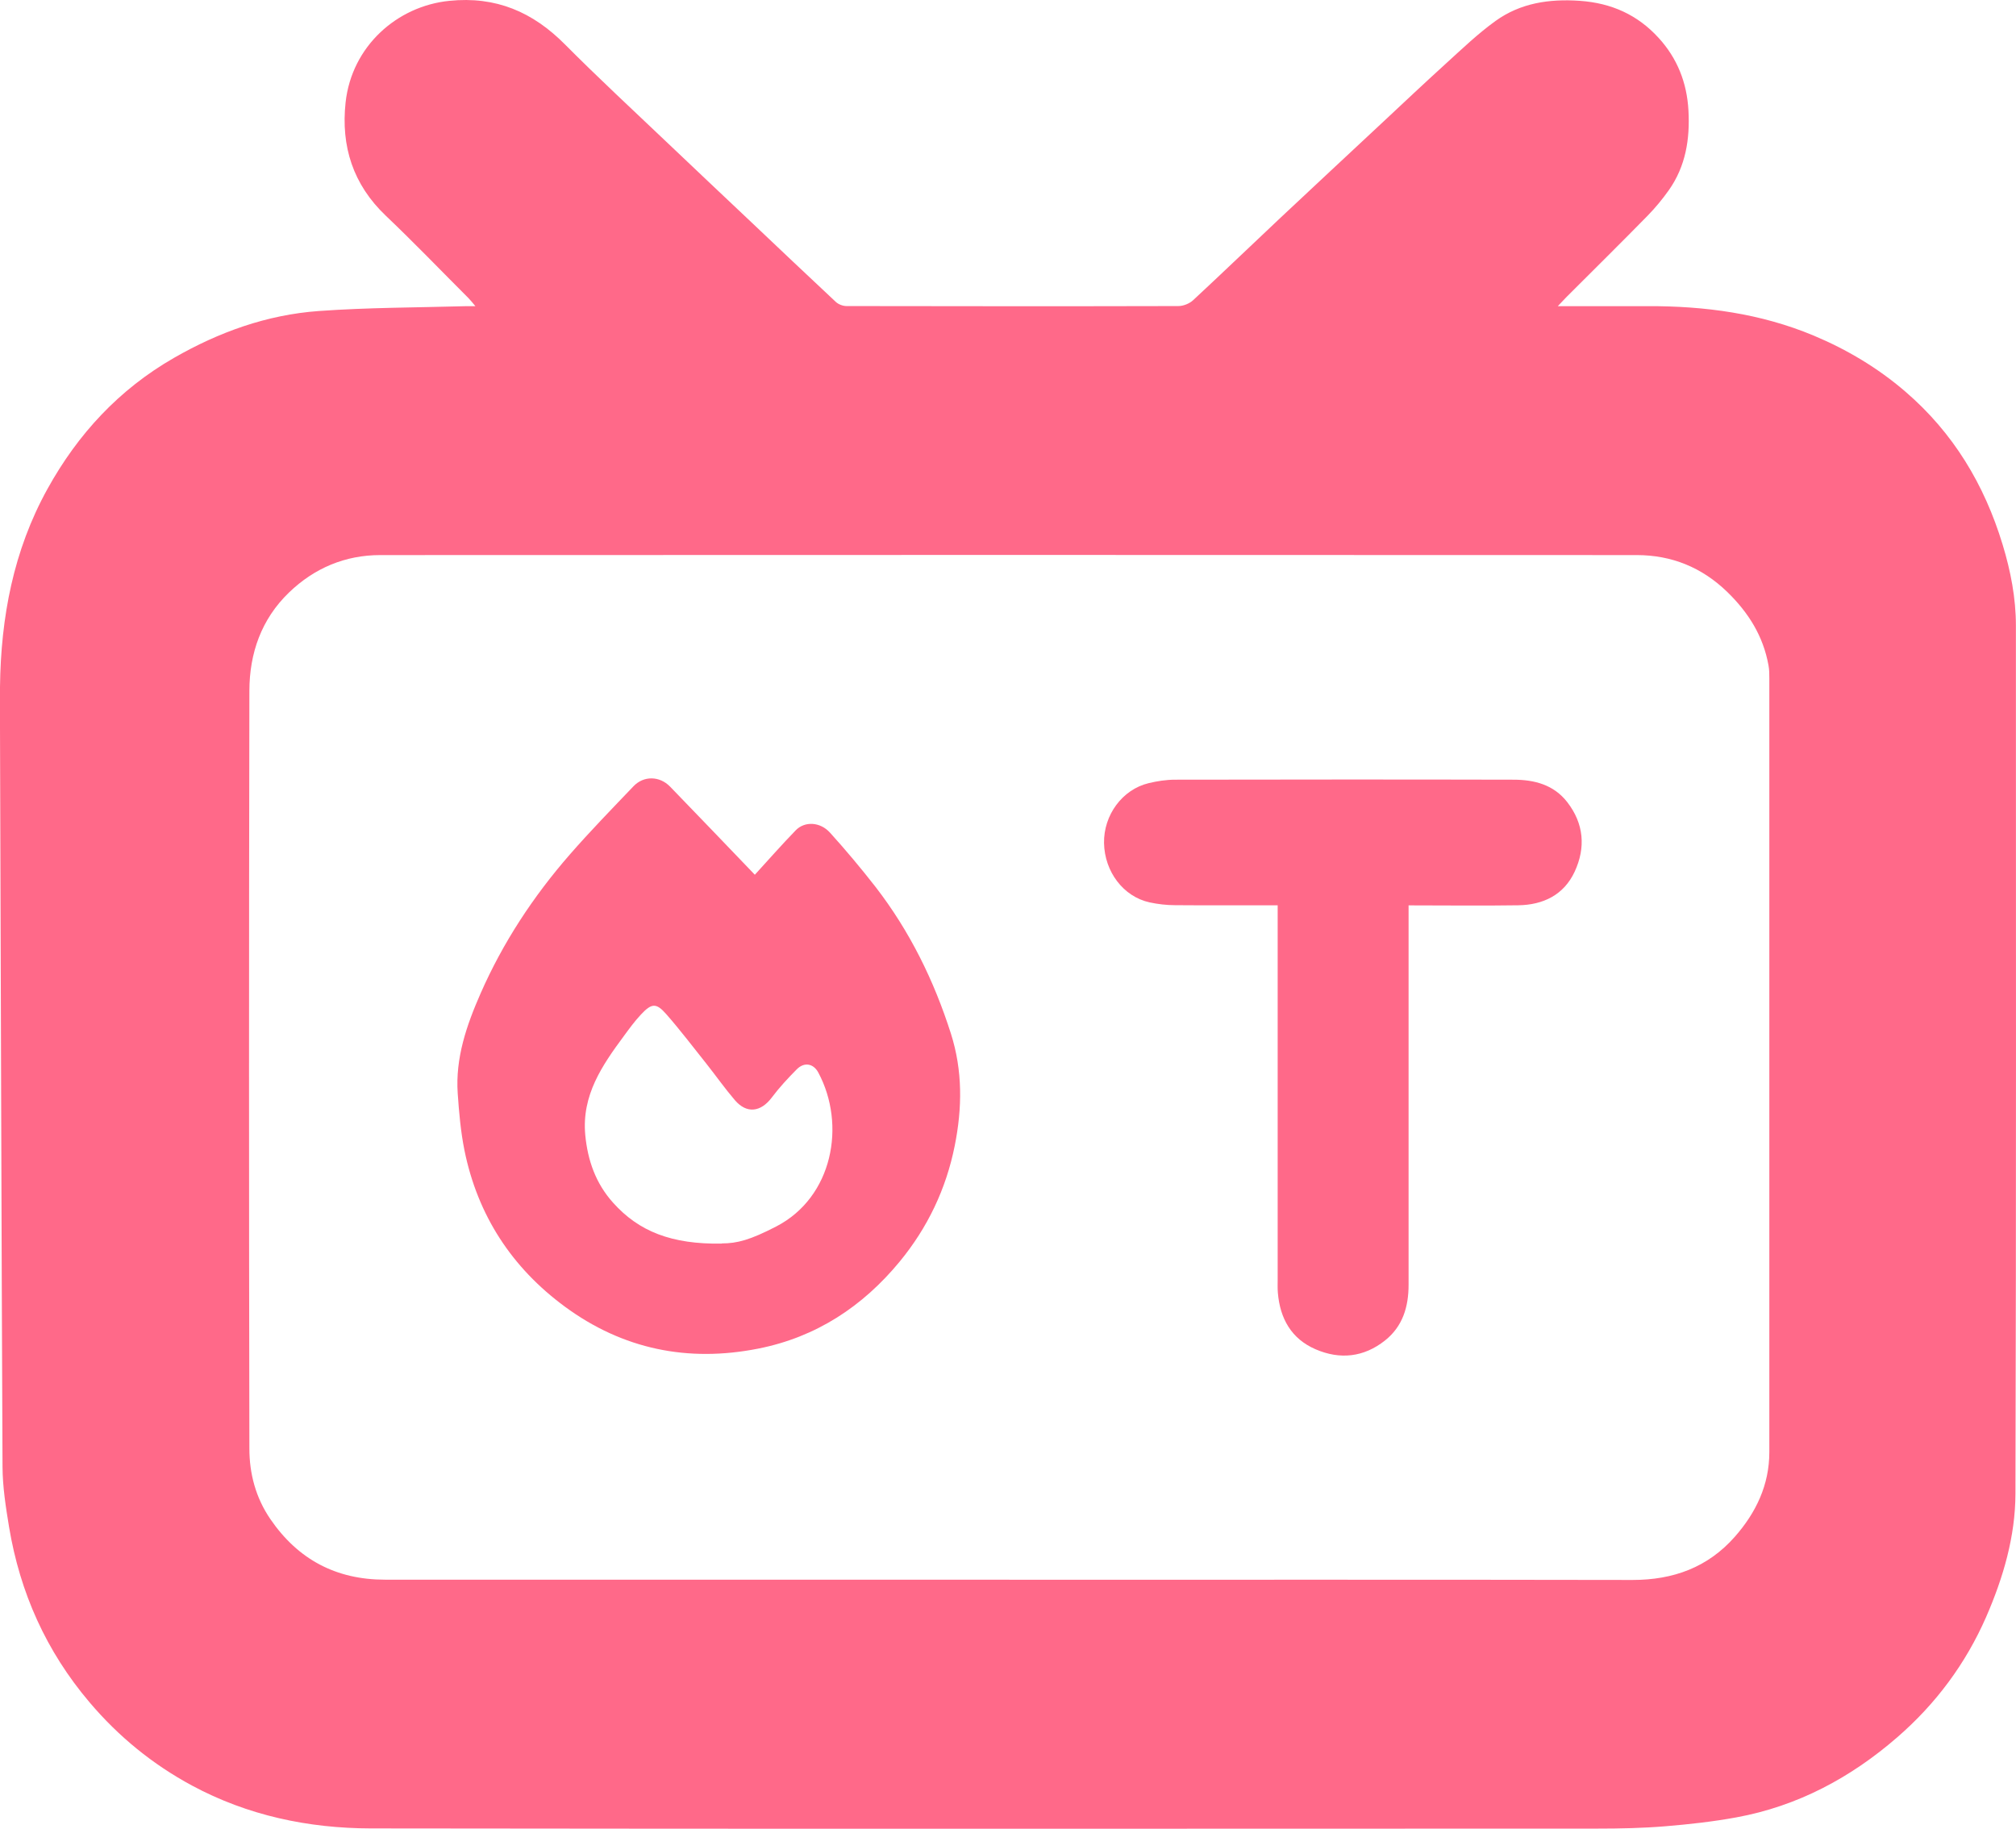
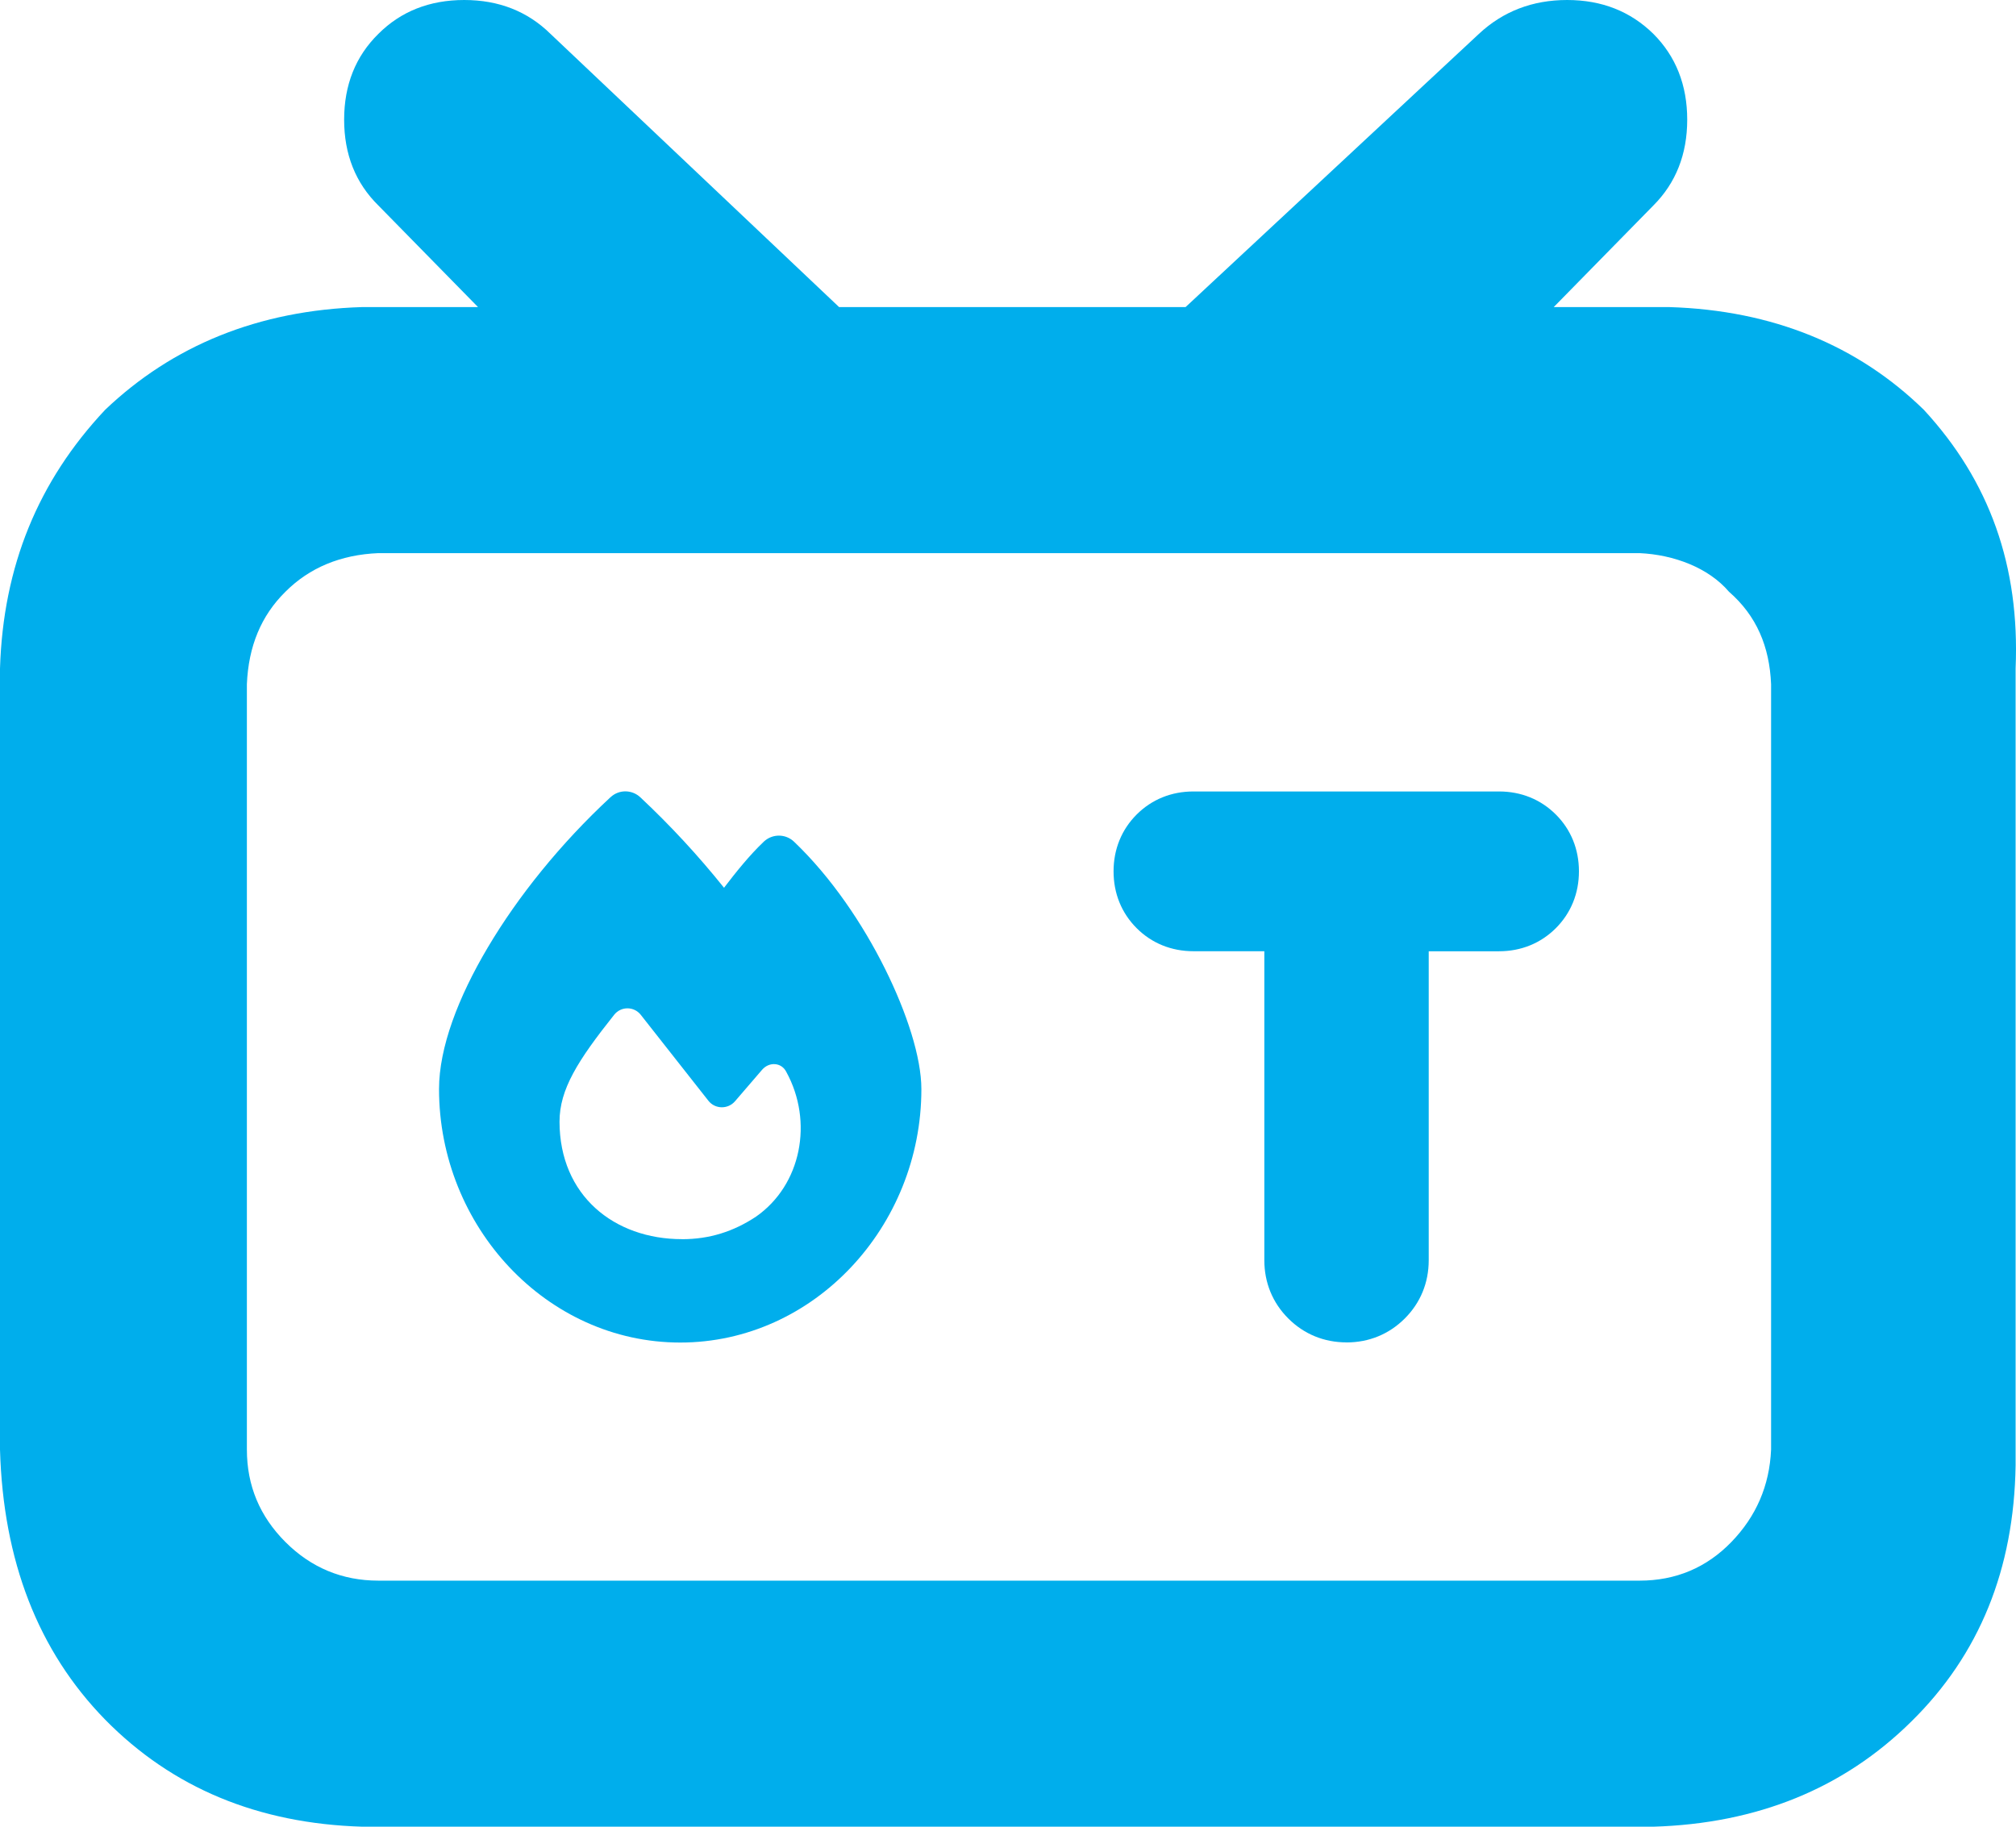
- <svg xmlns="http://www.w3.org/2000/svg" id="Layer_1" data-name="Layer 1" viewBox="0 0 215.6 195.57">
+ <svg xmlns="http://www.w3.org/2000/svg" id="Layer_1" data-name="Layer 1" viewBox="0 0 512 464">
  <defs>
    <style>
      .cls-1 {
-         fill: #ff6989;
-         stroke-width: 0px;
+         fill: #00aeec;
      }
    </style>
  </defs>
-   <path class="cls-1" d="M166.6,32.74c3.39,0,6.51,0,9.62,0,6.11-.02,12.08.78,17.75,3.15,3.55,1.49,6.85,3.45,9.8,5.99,5.13,4.41,8.45,9.94,10.4,16.36.86,2.83,1.42,5.71,1.42,8.68,0,30.94.04,61.88-.05,92.82-.01,4.56-1.3,8.97-3.13,13.17-2.18,4.99-5.38,9.29-9.48,12.85-4.99,4.34-10.68,7.39-17.24,8.59-2.51.46-5.05.74-7.59.95-2.41.2-4.84.25-7.26.25-43.72.01-87.44.04-131.17-.02-6.69-.01-13.19-1.38-19.15-4.59-4.19-2.26-7.83-5.22-10.94-8.89-4.64-5.47-7.44-11.73-8.61-18.75-.35-2.13-.69-4.29-.7-6.44C.15,130.5.09,104.14,0,77.78c0-1.44-.02-2.88,0-4.32.09-7.44,1.43-14.59,5.08-21.18,3.25-5.87,7.65-10.63,13.51-14,4.82-2.77,9.96-4.62,15.5-5.02,5.27-.38,10.56-.37,15.85-.52.23,0,.47,0,.9,0-.32-.38-.52-.64-.75-.87-2.94-2.94-5.82-5.94-8.83-8.8-3.51-3.34-4.81-7.43-4.3-12.12.66-6.01,5.51-10.3,11.09-10.86,4.99-.51,8.93,1.19,12.38,4.67,3.59,3.61,7.33,7.07,11.02,10.58,2.96,2.82,5.95,5.63,8.92,8.44,3,2.84,6,5.69,9.02,8.51.28.26.75.44,1.14.44,11.83.02,23.66.03,35.49,0,.53,0,1.18-.26,1.57-.62,3.15-2.92,6.24-5.9,9.37-8.84,3.59-3.37,7.19-6.72,10.79-10.08,2.29-2.14,4.57-4.29,6.89-6.4,1.72-1.56,3.41-3.19,5.3-4.55,2.67-1.92,5.74-2.38,9.03-2.15,3.38.24,6.16,1.5,8.4,3.95,2,2.18,3.04,4.8,3.2,7.77.17,3.06-.29,5.97-2.1,8.53-.68.96-1.44,1.88-2.26,2.72-2.85,2.91-5.75,5.77-8.64,8.66-.27.27-.53.56-.98,1.03ZM107.94,168.94c22.22,0,44.44-.02,66.66.02,4.34,0,8.04-1.34,10.93-4.62,2.26-2.57,3.69-5.53,3.69-9.05,0-27.57,0-55.14,0-82.72,0-.48,0-.96-.09-1.42-.56-3.12-2.13-5.63-4.41-7.85-2.73-2.64-5.95-3.93-9.66-3.94-44.8-.02-89.6-.02-134.39,0-3.76,0-7.05,1.39-9.76,4-2.97,2.86-4.23,6.51-4.24,10.51-.05,27.01-.05,54.02,0,81.04,0,2.68.68,5.26,2.25,7.55,2.96,4.32,7.03,6.47,12.26,6.47,22.26,0,44.52,0,66.78,0Z" />
-   <path class="cls-1" d="M80.72,93.55c1.38-1.51,2.84-3.17,4.38-4.76.96-.99,2.62-.91,3.67.26,1.69,1.87,3.31,3.8,4.86,5.79,3.65,4.72,6.25,10,8.06,15.68,1.27,3.98,1.22,7.99.41,12.02-.92,4.61-2.91,8.76-5.88,12.37-3.96,4.81-8.95,8.09-15.13,9.31-7.52,1.49-14.48.07-20.67-4.48-5.69-4.18-9.34-9.78-10.75-16.73-.4-1.99-.58-4.04-.72-6.08-.26-3.79.95-7.29,2.44-10.68,2.39-5.45,5.64-10.39,9.55-14.87,2.19-2.51,4.52-4.9,6.82-7.31,1.09-1.13,2.78-1.1,3.9.05,3.07,3.16,6.1,6.34,9.07,9.43ZM77.19,132.97c1.65,0,3.03-.37,5.82-1.81,6.06-3.13,7.49-10.87,4.51-16.45-.53-1-1.52-1.16-2.32-.35-.94.95-1.87,1.95-2.67,3.02-1.18,1.56-2.68,1.74-3.94.27-1.07-1.25-2.02-2.6-3.04-3.89-1.42-1.78-2.8-3.6-4.3-5.31-1.07-1.22-1.56-1.18-2.7.04-.67.71-1.25,1.51-1.83,2.3-2.33,3.15-4.52,6.33-4.13,10.58.26,2.74,1.13,5.19,2.97,7.24,2.76,3.09,6.28,4.47,11.64,4.38Z" />
-   <path class="cls-1" d="M150.64,96.81v1.53c0,13.02,0,26.04,0,39.06,0,2.34-.62,4.44-2.52,5.95-2.27,1.8-4.82,2.07-7.43.94-2.59-1.12-3.8-3.29-4.03-6.04-.04-.48-.02-.96-.02-1.44,0-12.82,0-25.64,0-38.46v-1.54c-3.74,0-7.36.02-10.98-.01-.91,0-1.83-.11-2.72-.3-2.81-.62-4.81-3.28-4.87-6.34-.05-3,1.95-5.73,4.77-6.41.92-.22,1.88-.37,2.83-.37,12.06-.02,24.13-.03,36.19,0,2.22,0,4.3.53,5.75,2.4,1.78,2.3,1.99,4.86.79,7.44-1.16,2.49-3.37,3.55-6.03,3.59-3.83.06-7.67.01-11.71.01Z" />
+   <path class="cls-1" d="M488.6,104.1c16.7,18.1,24.4,39.7,23.3,65.7v202.4c-.4,26.4-9.2,48.1-26.5,65.1-17.2,17-39.1,25.9-65.5,26.7H92c-26.4-.8-48.2-9.8-65.3-27.2C9.7,419.4.8,396.5,0,368.2v-198.4c.8-26,9.7-47.6,26.7-65.7,17.1-16.3,38.9-25.3,65.3-26.1h29.4l-25.3-25.8c-5.8-5.7-8.7-13-8.7-21.8s2.9-16.1,8.7-21.8c5.7-5.7,13-8.6,21.8-8.6s16.1,2.9,21.9,8.6l73.3,69.4h88L375.6,8.6c6.1-5.7,13.6-8.6,22.4-8.6s16.1,2.9,21.9,8.6c5.7,5.7,8.6,13,8.6,21.8s-2.9,16.1-8.6,21.8l-25.3,25.8h29.3c26.4.8,48,9.8,64.7,26.1h0ZM449.8,173.8c-.4-9.6-3.7-17.4-10.7-23.5-5.2-6.1-14-9.4-22.7-9.8H96.1c-9.6.4-17.5,3.7-23.6,9.8-6.2,6.1-9.4,13.9-9.8,23.5v194.4c0,9.2,3.3,17,9.8,23.5s14.4,9.8,23.6,9.8h320.3c9.2,0,17-3.3,23.3-9.8,6.3-6.5,9.7-14.3,10.1-23.5v-194.4Z" />
+   <path class="cls-1" d="M155.06,202.5c2.13-2,5.44-1.97,7.57.03,7.55,7.08,14.63,14.71,21.25,22.97,3.01-3.94,6.43-8.23,10.12-11.73,2.16-2.02,5.5-2.02,7.66.03,9.46,9.02,17.47,20.94,23.1,32.26,5.55,11.16,9.24,22.56,9.24,30.6,0,34.89-27.29,64.36-61.25,64.36s-61.25-29.5-61.25-64.39c0-10.5,4.87-23.32,12.41-36.01,7.63-12.88,18.4-26.3,31.14-38.12ZM173.21,314.77c6.92,0,13.04-1.91,18.81-5.74,11.51-8.04,14.6-24.12,7.68-36.75-1.23-2.46-4.37-2.62-6.15-.55l-6.89,8.01c-1.8,2.08-5.06,2.02-6.75-.14-4.51-5.74-12.58-16-17.17-21.82-1.72-2.19-5-2.21-6.75-.03-9.24,11.62-13.89,18.95-13.89,27.18.03,18.73,13.86,29.83,31.12,29.83Z" />
+   <g>
+     <path class="cls-1" d="M385.71,216.31c1.3,1.3,1.96,2.97,1.96,5s-.65,3.7-1.96,5c-1.31,1.31-2.97,1.96-5,1.96h-31.19v91.82c0,2.13-.73,3.92-2.18,5.37s-3.24,2.18-5.37,2.18-3.92-.73-5.37-2.18c-1.45-1.45-2.18-3.24-2.18-5.37v-91.82h-31.33c-2.03,0-3.7-.65-5-1.96-1.3-1.31-1.96-2.97-1.96-5s.65-3.7,1.96-5,2.97-1.96,5-1.96h77.61c2.03,0,3.7.65,5,1.96Z" />
+     <path class="cls-1" d="M341.97,340.98c-5.7,0-10.82-2.1-14.79-6.08-3.98-3.97-6.08-9.09-6.08-14.79v-78.49h-18c-5.61,0-10.6-2.03-14.43-5.86-3.84-3.84-5.86-8.83-5.86-14.43s2.03-10.6,5.86-14.43c3.84-3.84,8.83-5.86,14.43-5.86h77.61c5.61,0,10.6,2.03,14.43,5.86,3.84,3.83,5.86,8.83,5.86,14.43s-2.03,10.59-5.86,14.43c-3.84,3.84-8.83,5.87-14.44,5.87h-17.85v78.49c0,5.7-2.1,10.82-6.08,14.79-3.98,3.98-9.09,6.08-14.79,6.08Z" />
+   </g>
</svg>
